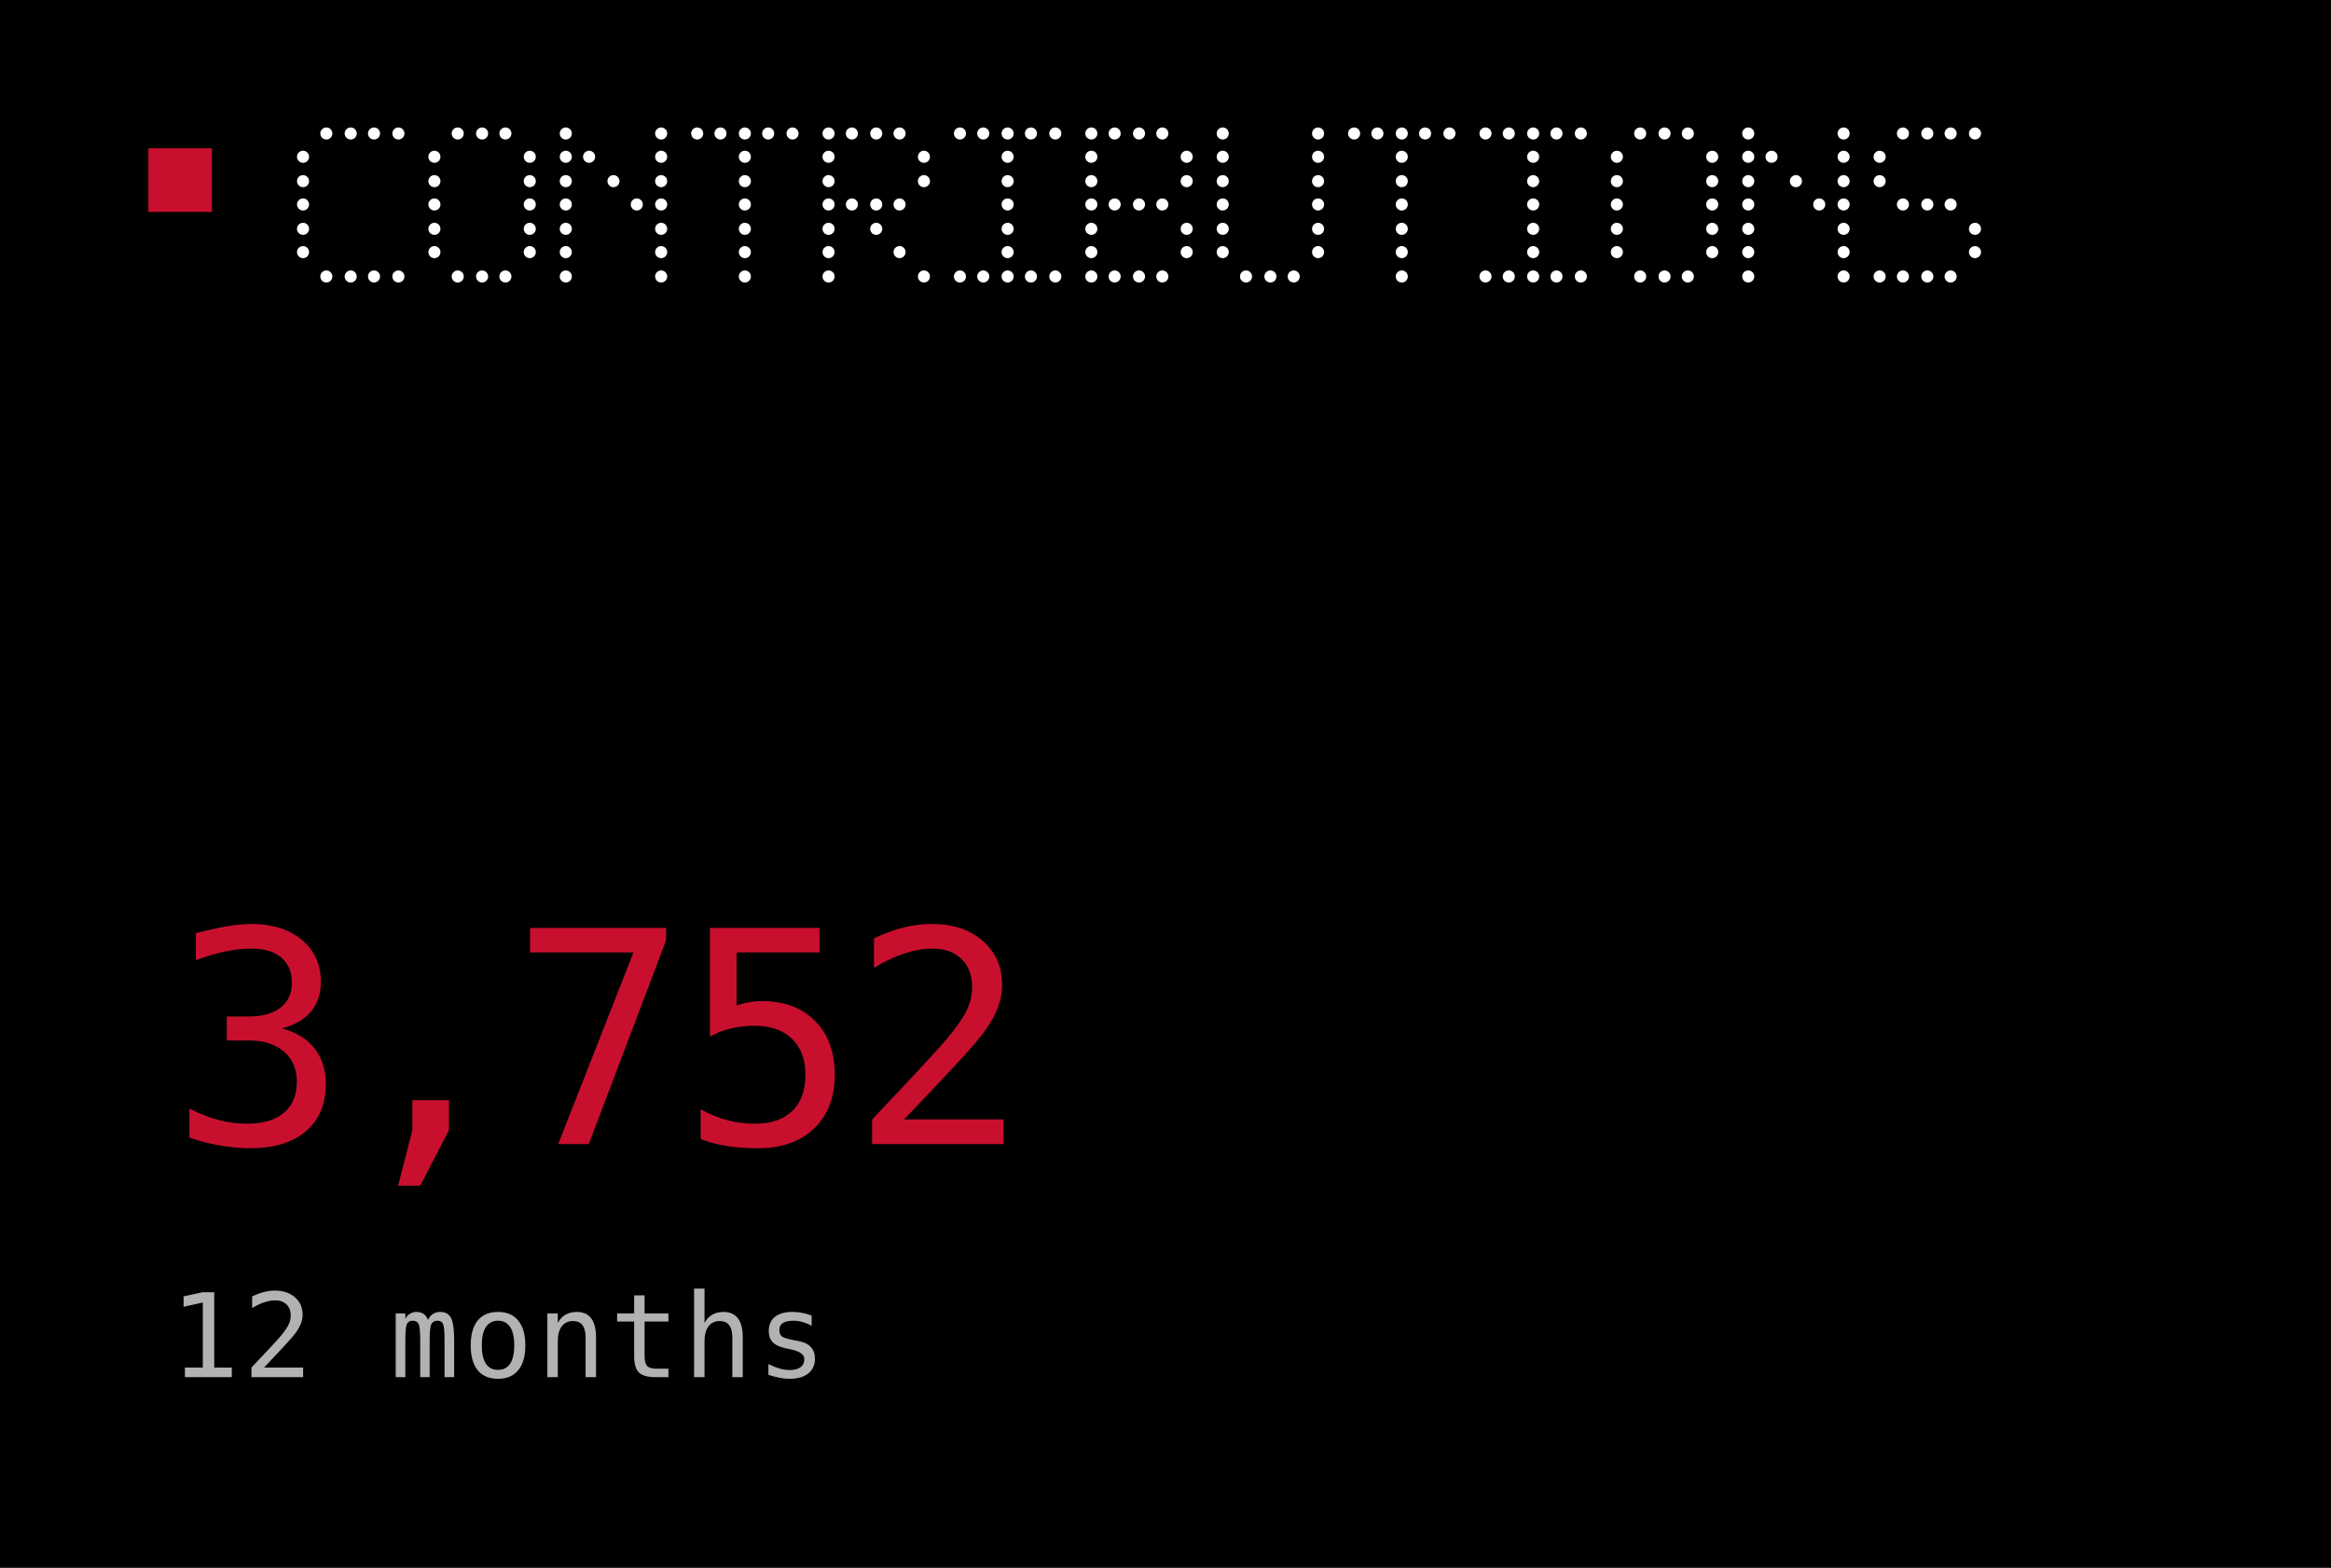
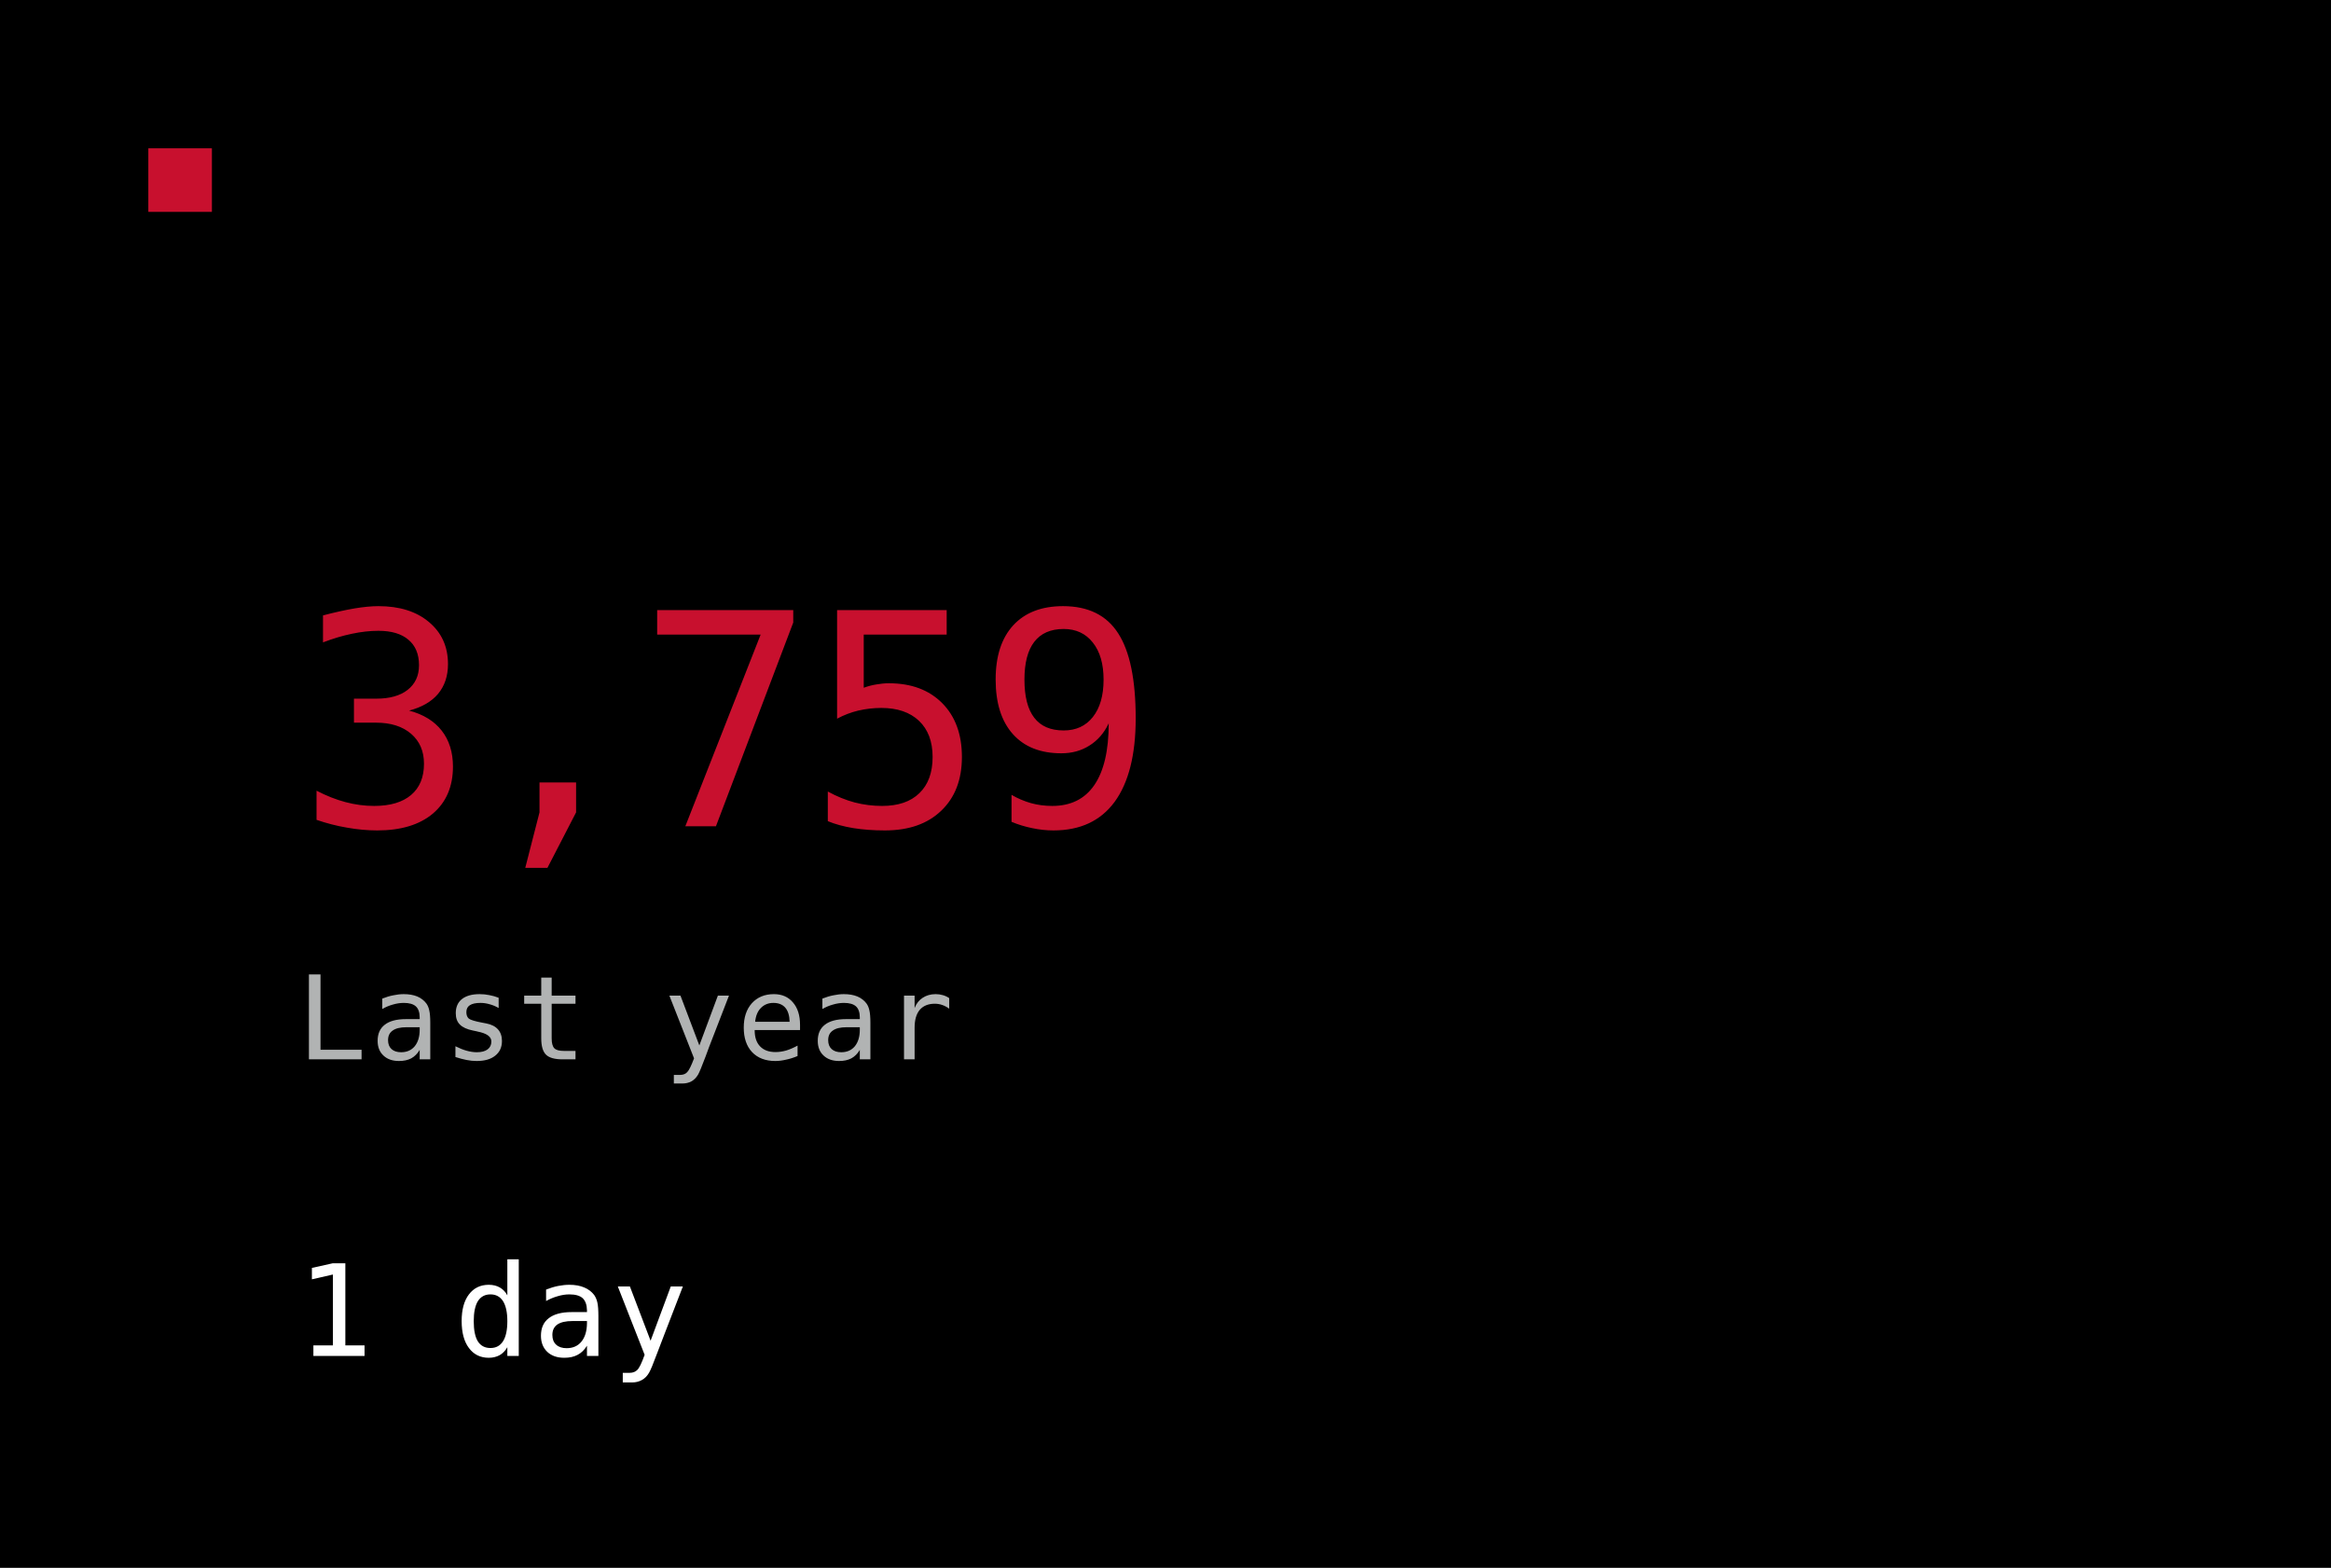
<svg xmlns="http://www.w3.org/2000/svg" width="220" height="148" viewBox="0 0 220 148" role="img">
  <rect width="220" height="148" fill="#000000" />
  <rect x="14" y="14" width="6" height="6" fill="#C8102E" />
-   <circle cx="30.8" cy="12.6" r="0.57" fill="#FFFFFF" />
-   <circle cx="33.1" cy="12.6" r="0.57" fill="#FFFFFF" />
-   <circle cx="35.3" cy="12.6" r="0.57" fill="#FFFFFF" />
-   <circle cx="37.6" cy="12.6" r="0.57" fill="#FFFFFF" />
-   <circle cx="28.6" cy="14.8" r="0.57" fill="#FFFFFF" />
-   <circle cx="28.6" cy="17.1" r="0.57" fill="#FFFFFF" />
-   <circle cx="28.6" cy="19.3" r="0.57" fill="#FFFFFF" />
-   <circle cx="28.6" cy="21.6" r="0.57" fill="#FFFFFF" />
-   <circle cx="28.6" cy="23.8" r="0.57" fill="#FFFFFF" />
-   <circle cx="30.8" cy="26.1" r="0.57" fill="#FFFFFF" />
-   <circle cx="33.1" cy="26.1" r="0.57" fill="#FFFFFF" />
-   <circle cx="35.3" cy="26.1" r="0.57" fill="#FFFFFF" />
-   <circle cx="37.6" cy="26.1" r="0.57" fill="#FFFFFF" />
-   <circle cx="43.2" cy="12.6" r="0.57" fill="#FFFFFF" />
-   <circle cx="45.5" cy="12.6" r="0.57" fill="#FFFFFF" />
-   <circle cx="47.7" cy="12.6" r="0.57" fill="#FFFFFF" />
-   <circle cx="41.0" cy="14.8" r="0.57" fill="#FFFFFF" />
-   <circle cx="50.0" cy="14.8" r="0.57" fill="#FFFFFF" />
-   <circle cx="41.0" cy="17.1" r="0.57" fill="#FFFFFF" />
-   <circle cx="50.0" cy="17.1" r="0.57" fill="#FFFFFF" />
-   <circle cx="41.0" cy="19.3" r="0.57" fill="#FFFFFF" />
-   <circle cx="50.0" cy="19.3" r="0.57" fill="#FFFFFF" />
-   <circle cx="41.0" cy="21.6" r="0.57" fill="#FFFFFF" />
-   <circle cx="50.0" cy="21.6" r="0.57" fill="#FFFFFF" />
-   <circle cx="41.0" cy="23.8" r="0.57" fill="#FFFFFF" />
-   <circle cx="50.0" cy="23.8" r="0.57" fill="#FFFFFF" />
-   <circle cx="43.2" cy="26.1" r="0.57" fill="#FFFFFF" />
-   <circle cx="45.5" cy="26.1" r="0.57" fill="#FFFFFF" />
-   <circle cx="47.7" cy="26.1" r="0.57" fill="#FFFFFF" />
-   <circle cx="53.4" cy="12.6" r="0.57" fill="#FFFFFF" />
-   <circle cx="62.4" cy="12.6" r="0.57" fill="#FFFFFF" />
-   <circle cx="53.4" cy="14.8" r="0.57" fill="#FFFFFF" />
-   <circle cx="55.6" cy="14.8" r="0.57" fill="#FFFFFF" />
-   <circle cx="62.4" cy="14.8" r="0.57" fill="#FFFFFF" />
-   <circle cx="53.4" cy="17.1" r="0.57" fill="#FFFFFF" />
-   <circle cx="57.9" cy="17.1" r="0.57" fill="#FFFFFF" />
-   <circle cx="62.4" cy="17.1" r="0.57" fill="#FFFFFF" />
-   <circle cx="53.4" cy="19.3" r="0.57" fill="#FFFFFF" />
-   <circle cx="60.1" cy="19.3" r="0.57" fill="#FFFFFF" />
-   <circle cx="62.4" cy="19.3" r="0.57" fill="#FFFFFF" />
-   <circle cx="53.4" cy="21.6" r="0.57" fill="#FFFFFF" />
-   <circle cx="62.4" cy="21.6" r="0.57" fill="#FFFFFF" />
-   <circle cx="53.4" cy="23.8" r="0.57" fill="#FFFFFF" />
-   <circle cx="62.4" cy="23.8" r="0.57" fill="#FFFFFF" />
-   <circle cx="53.4" cy="26.1" r="0.57" fill="#FFFFFF" />
-   <circle cx="62.4" cy="26.1" r="0.57" fill="#FFFFFF" />
-   <circle cx="65.8" cy="12.6" r="0.57" fill="#FFFFFF" />
-   <circle cx="68.0" cy="12.6" r="0.57" fill="#FFFFFF" />
-   <circle cx="70.3" cy="12.6" r="0.57" fill="#FFFFFF" />
-   <circle cx="72.5" cy="12.6" r="0.57" fill="#FFFFFF" />
-   <circle cx="74.8" cy="12.6" r="0.57" fill="#FFFFFF" />
-   <circle cx="70.3" cy="14.8" r="0.57" fill="#FFFFFF" />
-   <circle cx="70.3" cy="17.1" r="0.57" fill="#FFFFFF" />
-   <circle cx="70.3" cy="19.3" r="0.57" fill="#FFFFFF" />
-   <circle cx="70.3" cy="21.6" r="0.57" fill="#FFFFFF" />
-   <circle cx="70.3" cy="23.8" r="0.57" fill="#FFFFFF" />
-   <circle cx="70.3" cy="26.1" r="0.57" fill="#FFFFFF" />
-   <circle cx="78.2" cy="12.6" r="0.57" fill="#FFFFFF" />
-   <circle cx="80.4" cy="12.6" r="0.57" fill="#FFFFFF" />
-   <circle cx="82.7" cy="12.6" r="0.57" fill="#FFFFFF" />
-   <circle cx="84.9" cy="12.6" r="0.57" fill="#FFFFFF" />
-   <circle cx="78.2" cy="14.8" r="0.57" fill="#FFFFFF" />
-   <circle cx="87.2" cy="14.8" r="0.57" fill="#FFFFFF" />
-   <circle cx="78.2" cy="17.1" r="0.57" fill="#FFFFFF" />
-   <circle cx="87.2" cy="17.1" r="0.57" fill="#FFFFFF" />
-   <circle cx="78.2" cy="19.3" r="0.57" fill="#FFFFFF" />
-   <circle cx="80.4" cy="19.3" r="0.57" fill="#FFFFFF" />
-   <circle cx="82.7" cy="19.3" r="0.57" fill="#FFFFFF" />
-   <circle cx="84.9" cy="19.3" r="0.57" fill="#FFFFFF" />
-   <circle cx="78.2" cy="21.6" r="0.57" fill="#FFFFFF" />
-   <circle cx="82.7" cy="21.6" r="0.57" fill="#FFFFFF" />
-   <circle cx="78.2" cy="23.8" r="0.57" fill="#FFFFFF" />
-   <circle cx="84.9" cy="23.8" r="0.57" fill="#FFFFFF" />
-   <circle cx="78.2" cy="26.1" r="0.57" fill="#FFFFFF" />
-   <circle cx="87.2" cy="26.1" r="0.57" fill="#FFFFFF" />
-   <circle cx="90.6" cy="12.6" r="0.57" fill="#FFFFFF" />
-   <circle cx="92.8" cy="12.6" r="0.57" fill="#FFFFFF" />
-   <circle cx="95.1" cy="12.6" r="0.57" fill="#FFFFFF" />
-   <circle cx="97.3" cy="12.6" r="0.57" fill="#FFFFFF" />
-   <circle cx="99.6" cy="12.6" r="0.57" fill="#FFFFFF" />
-   <circle cx="95.1" cy="14.8" r="0.57" fill="#FFFFFF" />
-   <circle cx="95.1" cy="17.1" r="0.57" fill="#FFFFFF" />
-   <circle cx="95.1" cy="19.3" r="0.57" fill="#FFFFFF" />
-   <circle cx="95.1" cy="21.6" r="0.57" fill="#FFFFFF" />
-   <circle cx="95.1" cy="23.8" r="0.57" fill="#FFFFFF" />
-   <circle cx="90.6" cy="26.1" r="0.57" fill="#FFFFFF" />
-   <circle cx="92.8" cy="26.1" r="0.57" fill="#FFFFFF" />
-   <circle cx="95.1" cy="26.1" r="0.57" fill="#FFFFFF" />
-   <circle cx="97.3" cy="26.1" r="0.57" fill="#FFFFFF" />
-   <circle cx="99.6" cy="26.1" r="0.57" fill="#FFFFFF" />
-   <circle cx="103.0" cy="12.6" r="0.57" fill="#FFFFFF" />
-   <circle cx="105.2" cy="12.6" r="0.57" fill="#FFFFFF" />
-   <circle cx="107.5" cy="12.6" r="0.57" fill="#FFFFFF" />
-   <circle cx="109.7" cy="12.6" r="0.57" fill="#FFFFFF" />
-   <circle cx="103.0" cy="14.8" r="0.57" fill="#FFFFFF" />
-   <circle cx="112.0" cy="14.8" r="0.57" fill="#FFFFFF" />
-   <circle cx="103.0" cy="17.1" r="0.57" fill="#FFFFFF" />
-   <circle cx="112.0" cy="17.1" r="0.57" fill="#FFFFFF" />
-   <circle cx="103.0" cy="19.3" r="0.57" fill="#FFFFFF" />
-   <circle cx="105.2" cy="19.3" r="0.57" fill="#FFFFFF" />
-   <circle cx="107.5" cy="19.3" r="0.57" fill="#FFFFFF" />
-   <circle cx="109.7" cy="19.3" r="0.57" fill="#FFFFFF" />
-   <circle cx="103.0" cy="21.6" r="0.57" fill="#FFFFFF" />
-   <circle cx="112.0" cy="21.6" r="0.57" fill="#FFFFFF" />
-   <circle cx="103.0" cy="23.8" r="0.57" fill="#FFFFFF" />
-   <circle cx="112.0" cy="23.8" r="0.57" fill="#FFFFFF" />
-   <circle cx="103.0" cy="26.1" r="0.57" fill="#FFFFFF" />
-   <circle cx="105.2" cy="26.1" r="0.57" fill="#FFFFFF" />
-   <circle cx="107.5" cy="26.1" r="0.57" fill="#FFFFFF" />
-   <circle cx="109.7" cy="26.1" r="0.57" fill="#FFFFFF" />
-   <circle cx="115.4" cy="12.6" r="0.57" fill="#FFFFFF" />
-   <circle cx="124.4" cy="12.6" r="0.57" fill="#FFFFFF" />
-   <circle cx="115.4" cy="14.8" r="0.57" fill="#FFFFFF" />
-   <circle cx="124.4" cy="14.8" r="0.57" fill="#FFFFFF" />
-   <circle cx="115.4" cy="17.1" r="0.57" fill="#FFFFFF" />
-   <circle cx="124.4" cy="17.1" r="0.57" fill="#FFFFFF" />
-   <circle cx="115.4" cy="19.3" r="0.57" fill="#FFFFFF" />
-   <circle cx="124.4" cy="19.3" r="0.57" fill="#FFFFFF" />
-   <circle cx="115.4" cy="21.6" r="0.57" fill="#FFFFFF" />
-   <circle cx="124.4" cy="21.6" r="0.57" fill="#FFFFFF" />
-   <circle cx="115.4" cy="23.8" r="0.57" fill="#FFFFFF" />
-   <circle cx="124.4" cy="23.8" r="0.57" fill="#FFFFFF" />
-   <circle cx="117.6" cy="26.1" r="0.57" fill="#FFFFFF" />
-   <circle cx="119.9" cy="26.1" r="0.57" fill="#FFFFFF" />
-   <circle cx="122.1" cy="26.1" r="0.57" fill="#FFFFFF" />
-   <circle cx="127.8" cy="12.6" r="0.57" fill="#FFFFFF" />
-   <circle cx="130.0" cy="12.6" r="0.57" fill="#FFFFFF" />
-   <circle cx="132.3" cy="12.6" r="0.57" fill="#FFFFFF" />
-   <circle cx="134.5" cy="12.6" r="0.57" fill="#FFFFFF" />
-   <circle cx="136.8" cy="12.6" r="0.57" fill="#FFFFFF" />
-   <circle cx="132.3" cy="14.8" r="0.57" fill="#FFFFFF" />
-   <circle cx="132.3" cy="17.1" r="0.57" fill="#FFFFFF" />
-   <circle cx="132.3" cy="19.3" r="0.57" fill="#FFFFFF" />
-   <circle cx="132.3" cy="21.6" r="0.57" fill="#FFFFFF" />
-   <circle cx="132.3" cy="23.8" r="0.57" fill="#FFFFFF" />
-   <circle cx="132.3" cy="26.1" r="0.57" fill="#FFFFFF" />
-   <circle cx="140.2" cy="12.6" r="0.57" fill="#FFFFFF" />
-   <circle cx="142.4" cy="12.6" r="0.57" fill="#FFFFFF" />
-   <circle cx="144.7" cy="12.6" r="0.57" fill="#FFFFFF" />
-   <circle cx="146.9" cy="12.6" r="0.57" fill="#FFFFFF" />
-   <circle cx="149.2" cy="12.6" r="0.57" fill="#FFFFFF" />
-   <circle cx="144.7" cy="14.8" r="0.57" fill="#FFFFFF" />
-   <circle cx="144.7" cy="17.1" r="0.57" fill="#FFFFFF" />
-   <circle cx="144.7" cy="19.3" r="0.57" fill="#FFFFFF" />
-   <circle cx="144.7" cy="21.6" r="0.57" fill="#FFFFFF" />
-   <circle cx="144.7" cy="23.8" r="0.57" fill="#FFFFFF" />
-   <circle cx="140.2" cy="26.1" r="0.57" fill="#FFFFFF" />
-   <circle cx="142.4" cy="26.1" r="0.57" fill="#FFFFFF" />
-   <circle cx="144.7" cy="26.1" r="0.57" fill="#FFFFFF" />
-   <circle cx="146.9" cy="26.1" r="0.57" fill="#FFFFFF" />
-   <circle cx="149.2" cy="26.1" r="0.57" fill="#FFFFFF" />
-   <circle cx="154.8" cy="12.6" r="0.57" fill="#FFFFFF" />
-   <circle cx="157.1" cy="12.6" r="0.57" fill="#FFFFFF" />
-   <circle cx="159.3" cy="12.6" r="0.57" fill="#FFFFFF" />
-   <circle cx="152.6" cy="14.8" r="0.57" fill="#FFFFFF" />
-   <circle cx="161.6" cy="14.8" r="0.57" fill="#FFFFFF" />
-   <circle cx="152.6" cy="17.1" r="0.57" fill="#FFFFFF" />
-   <circle cx="161.6" cy="17.1" r="0.57" fill="#FFFFFF" />
-   <circle cx="152.6" cy="19.3" r="0.57" fill="#FFFFFF" />
-   <circle cx="161.6" cy="19.3" r="0.57" fill="#FFFFFF" />
-   <circle cx="152.6" cy="21.6" r="0.57" fill="#FFFFFF" />
-   <circle cx="161.6" cy="21.6" r="0.57" fill="#FFFFFF" />
-   <circle cx="152.6" cy="23.8" r="0.57" fill="#FFFFFF" />
-   <circle cx="161.6" cy="23.8" r="0.57" fill="#FFFFFF" />
-   <circle cx="154.8" cy="26.1" r="0.57" fill="#FFFFFF" />
-   <circle cx="157.1" cy="26.1" r="0.57" fill="#FFFFFF" />
-   <circle cx="159.3" cy="26.1" r="0.57" fill="#FFFFFF" />
-   <circle cx="165.0" cy="12.6" r="0.57" fill="#FFFFFF" />
-   <circle cx="174.0" cy="12.6" r="0.57" fill="#FFFFFF" />
-   <circle cx="165.0" cy="14.8" r="0.57" fill="#FFFFFF" />
-   <circle cx="167.2" cy="14.8" r="0.57" fill="#FFFFFF" />
-   <circle cx="174.0" cy="14.8" r="0.57" fill="#FFFFFF" />
-   <circle cx="165.0" cy="17.1" r="0.57" fill="#FFFFFF" />
-   <circle cx="169.5" cy="17.1" r="0.57" fill="#FFFFFF" />
-   <circle cx="174.0" cy="17.1" r="0.57" fill="#FFFFFF" />
-   <circle cx="165.0" cy="19.3" r="0.57" fill="#FFFFFF" />
-   <circle cx="171.7" cy="19.3" r="0.57" fill="#FFFFFF" />
-   <circle cx="174.0" cy="19.3" r="0.57" fill="#FFFFFF" />
-   <circle cx="165.0" cy="21.6" r="0.57" fill="#FFFFFF" />
-   <circle cx="174.0" cy="21.6" r="0.57" fill="#FFFFFF" />
-   <circle cx="165.0" cy="23.8" r="0.57" fill="#FFFFFF" />
-   <circle cx="174.0" cy="23.8" r="0.57" fill="#FFFFFF" />
-   <circle cx="165.0" cy="26.1" r="0.57" fill="#FFFFFF" />
-   <circle cx="174.0" cy="26.1" r="0.57" fill="#FFFFFF" />
-   <circle cx="179.6" cy="12.6" r="0.57" fill="#FFFFFF" />
-   <circle cx="181.9" cy="12.6" r="0.57" fill="#FFFFFF" />
-   <circle cx="184.1" cy="12.6" r="0.57" fill="#FFFFFF" />
-   <circle cx="186.4" cy="12.6" r="0.57" fill="#FFFFFF" />
-   <circle cx="177.4" cy="14.8" r="0.57" fill="#FFFFFF" />
-   <circle cx="177.4" cy="17.1" r="0.57" fill="#FFFFFF" />
-   <circle cx="179.6" cy="19.3" r="0.57" fill="#FFFFFF" />
-   <circle cx="181.9" cy="19.3" r="0.57" fill="#FFFFFF" />
-   <circle cx="184.1" cy="19.3" r="0.57" fill="#FFFFFF" />
-   <circle cx="186.4" cy="21.6" r="0.57" fill="#FFFFFF" />
-   <circle cx="186.4" cy="23.8" r="0.57" fill="#FFFFFF" />
-   <circle cx="177.4" cy="26.1" r="0.57" fill="#FFFFFF" />
-   <circle cx="179.6" cy="26.1" r="0.57" fill="#FFFFFF" />
-   <circle cx="181.9" cy="26.1" r="0.57" fill="#FFFFFF" />
-   <circle cx="184.1" cy="26.1" r="0.57" fill="#FFFFFF" />
-   <text x="16" y="108" fill="#C8102E" font-family="ui-monospace, Geist Mono, monospace" font-size="28" letter-spacing="-0.8" dominant-baseline="auto">3,752</text>
-   <text x="16" y="130" fill="#B1B3B3" font-family="ui-monospace, Geist Mono, monospace" font-size="11" letter-spacing="0.3" dominant-baseline="auto">12 months</text>
+   <text x="28" y="78" fill="#C8102E" text-anchor="start" font-family="ui-monospace, Geist Mono, monospace" font-size="28" letter-spacing="-0.8" dominant-baseline="auto">3,759</text>
+   <text x="28" y="100" fill="#B1B3B3" text-anchor="start" font-family="ui-monospace, Geist Mono, monospace" font-size="11" letter-spacing="0.3" dominant-baseline="auto">Last year</text>
+   <text x="28" y="128" fill="#FFFFFF" text-anchor="start" font-family="ui-monospace, Geist Mono, monospace" font-size="12" letter-spacing="0.2" dominant-baseline="auto">1 day</text>
</svg>
